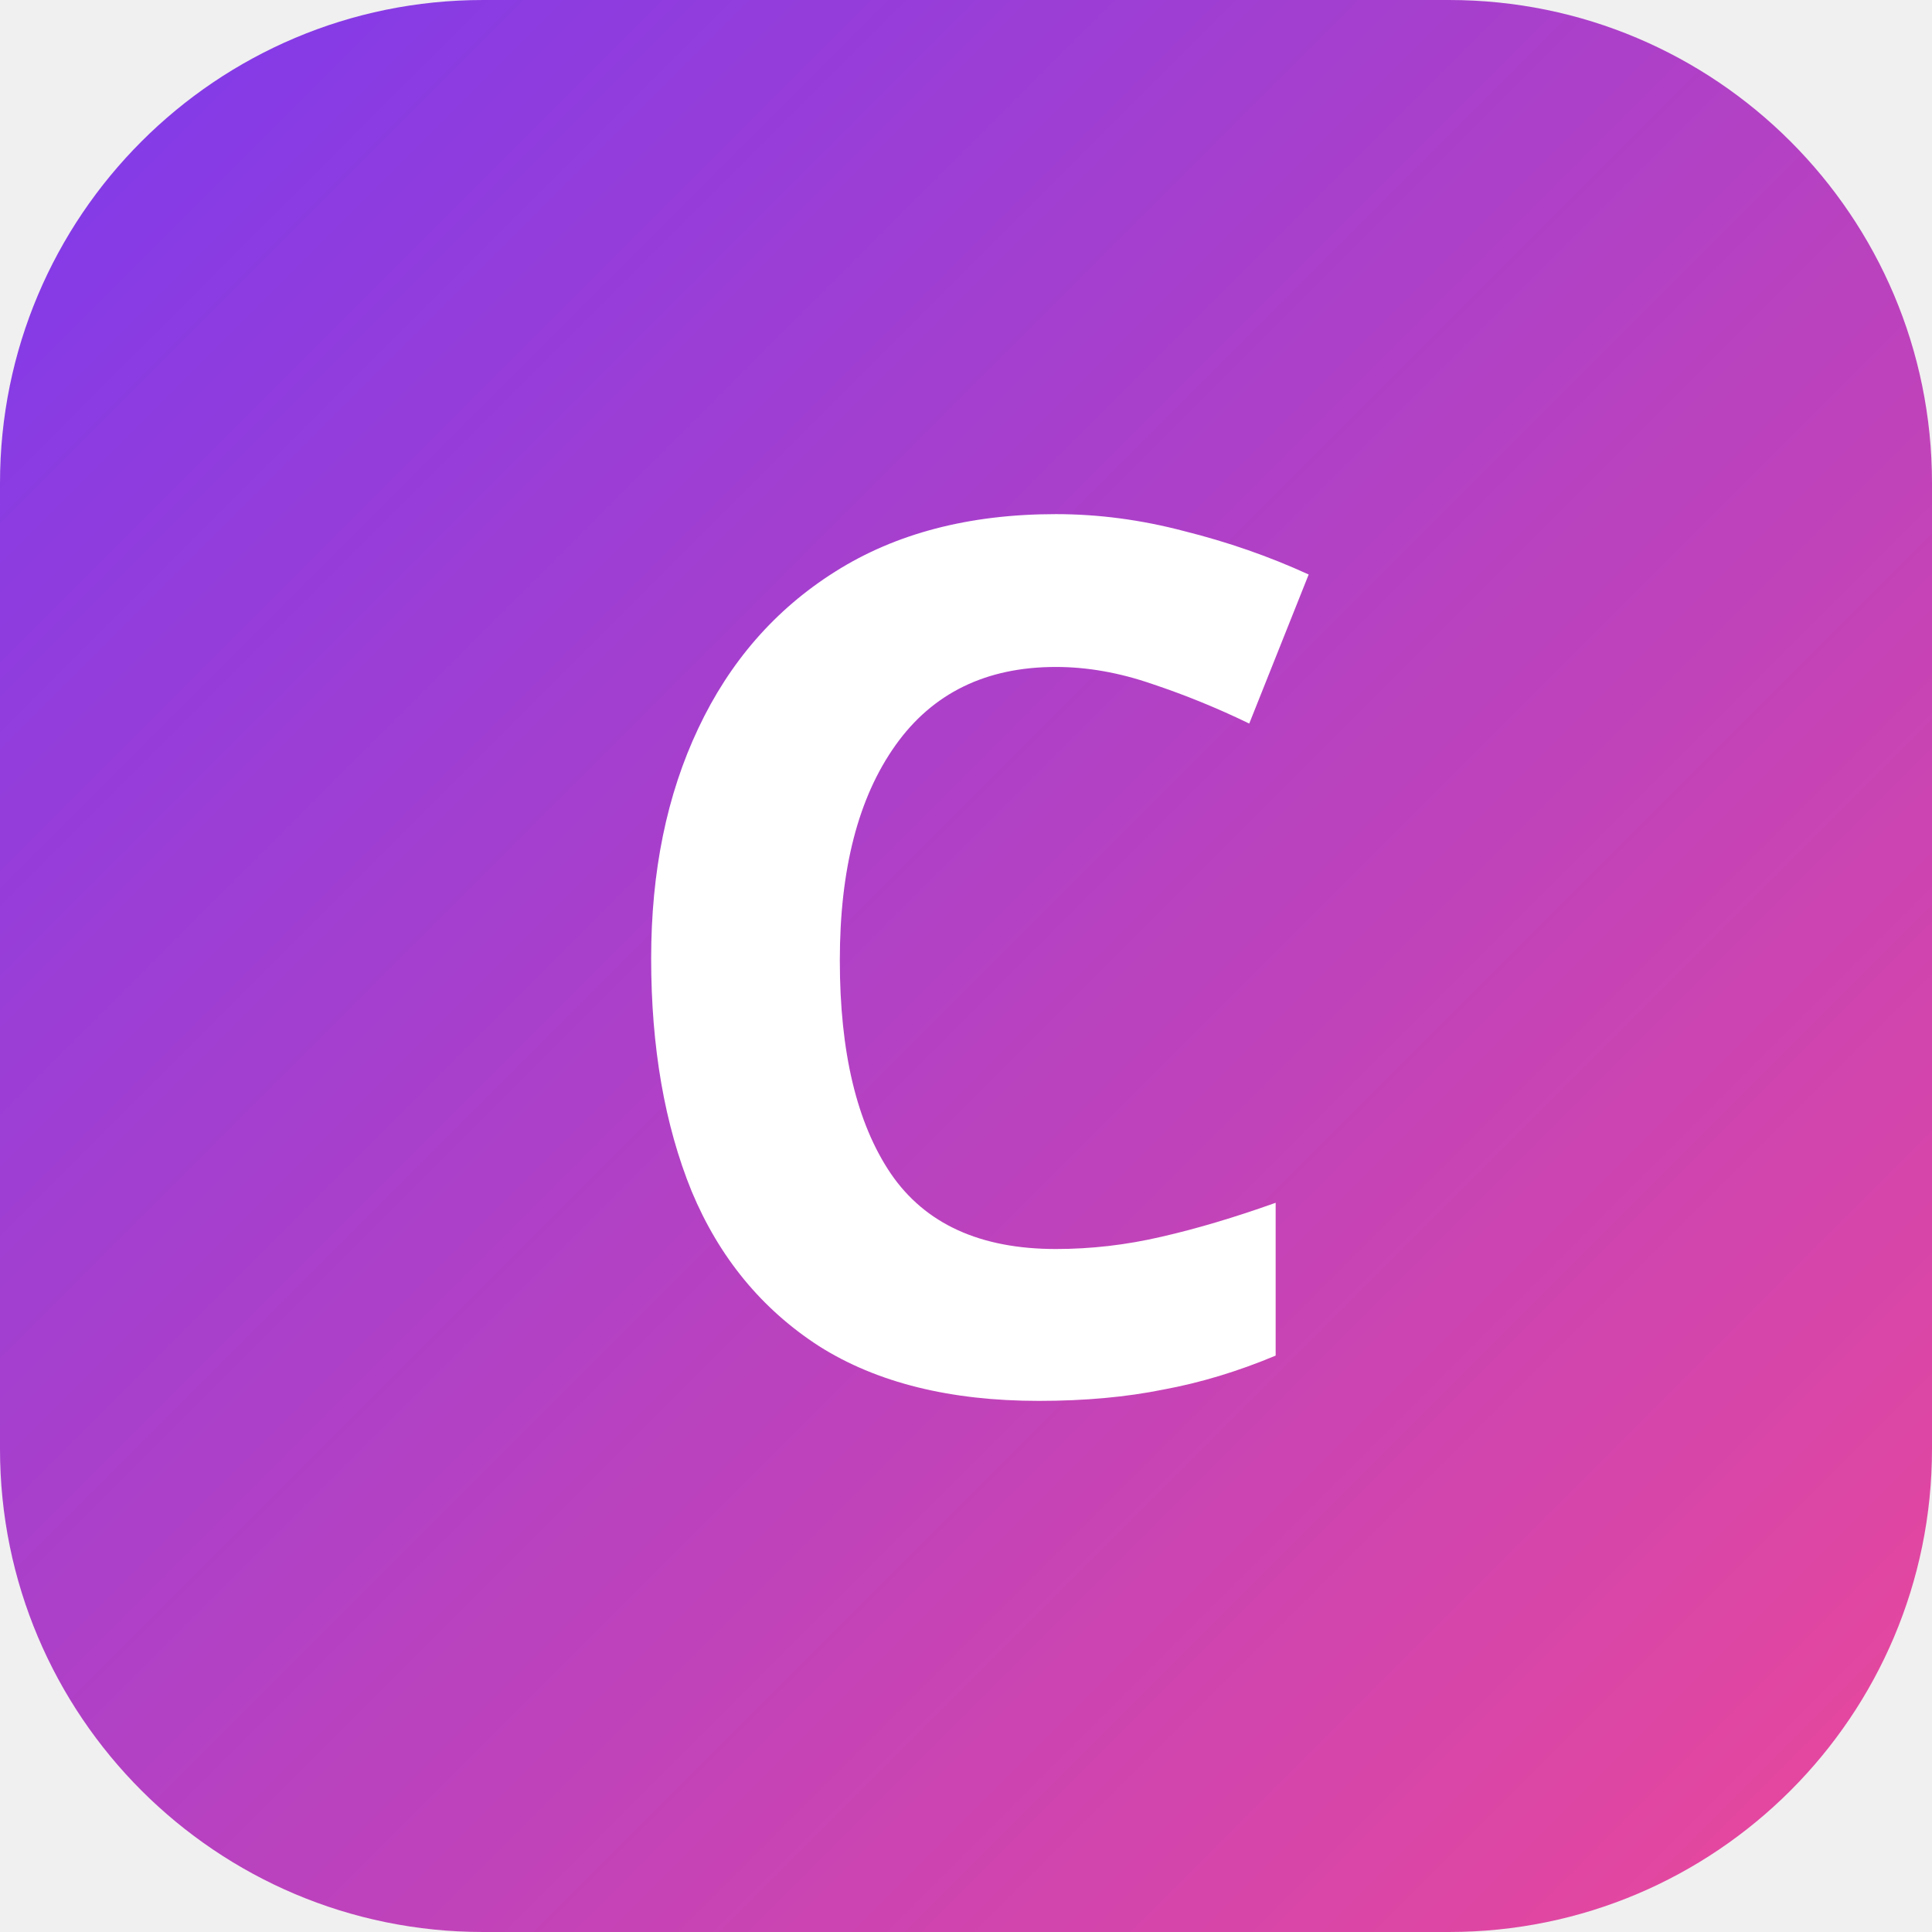
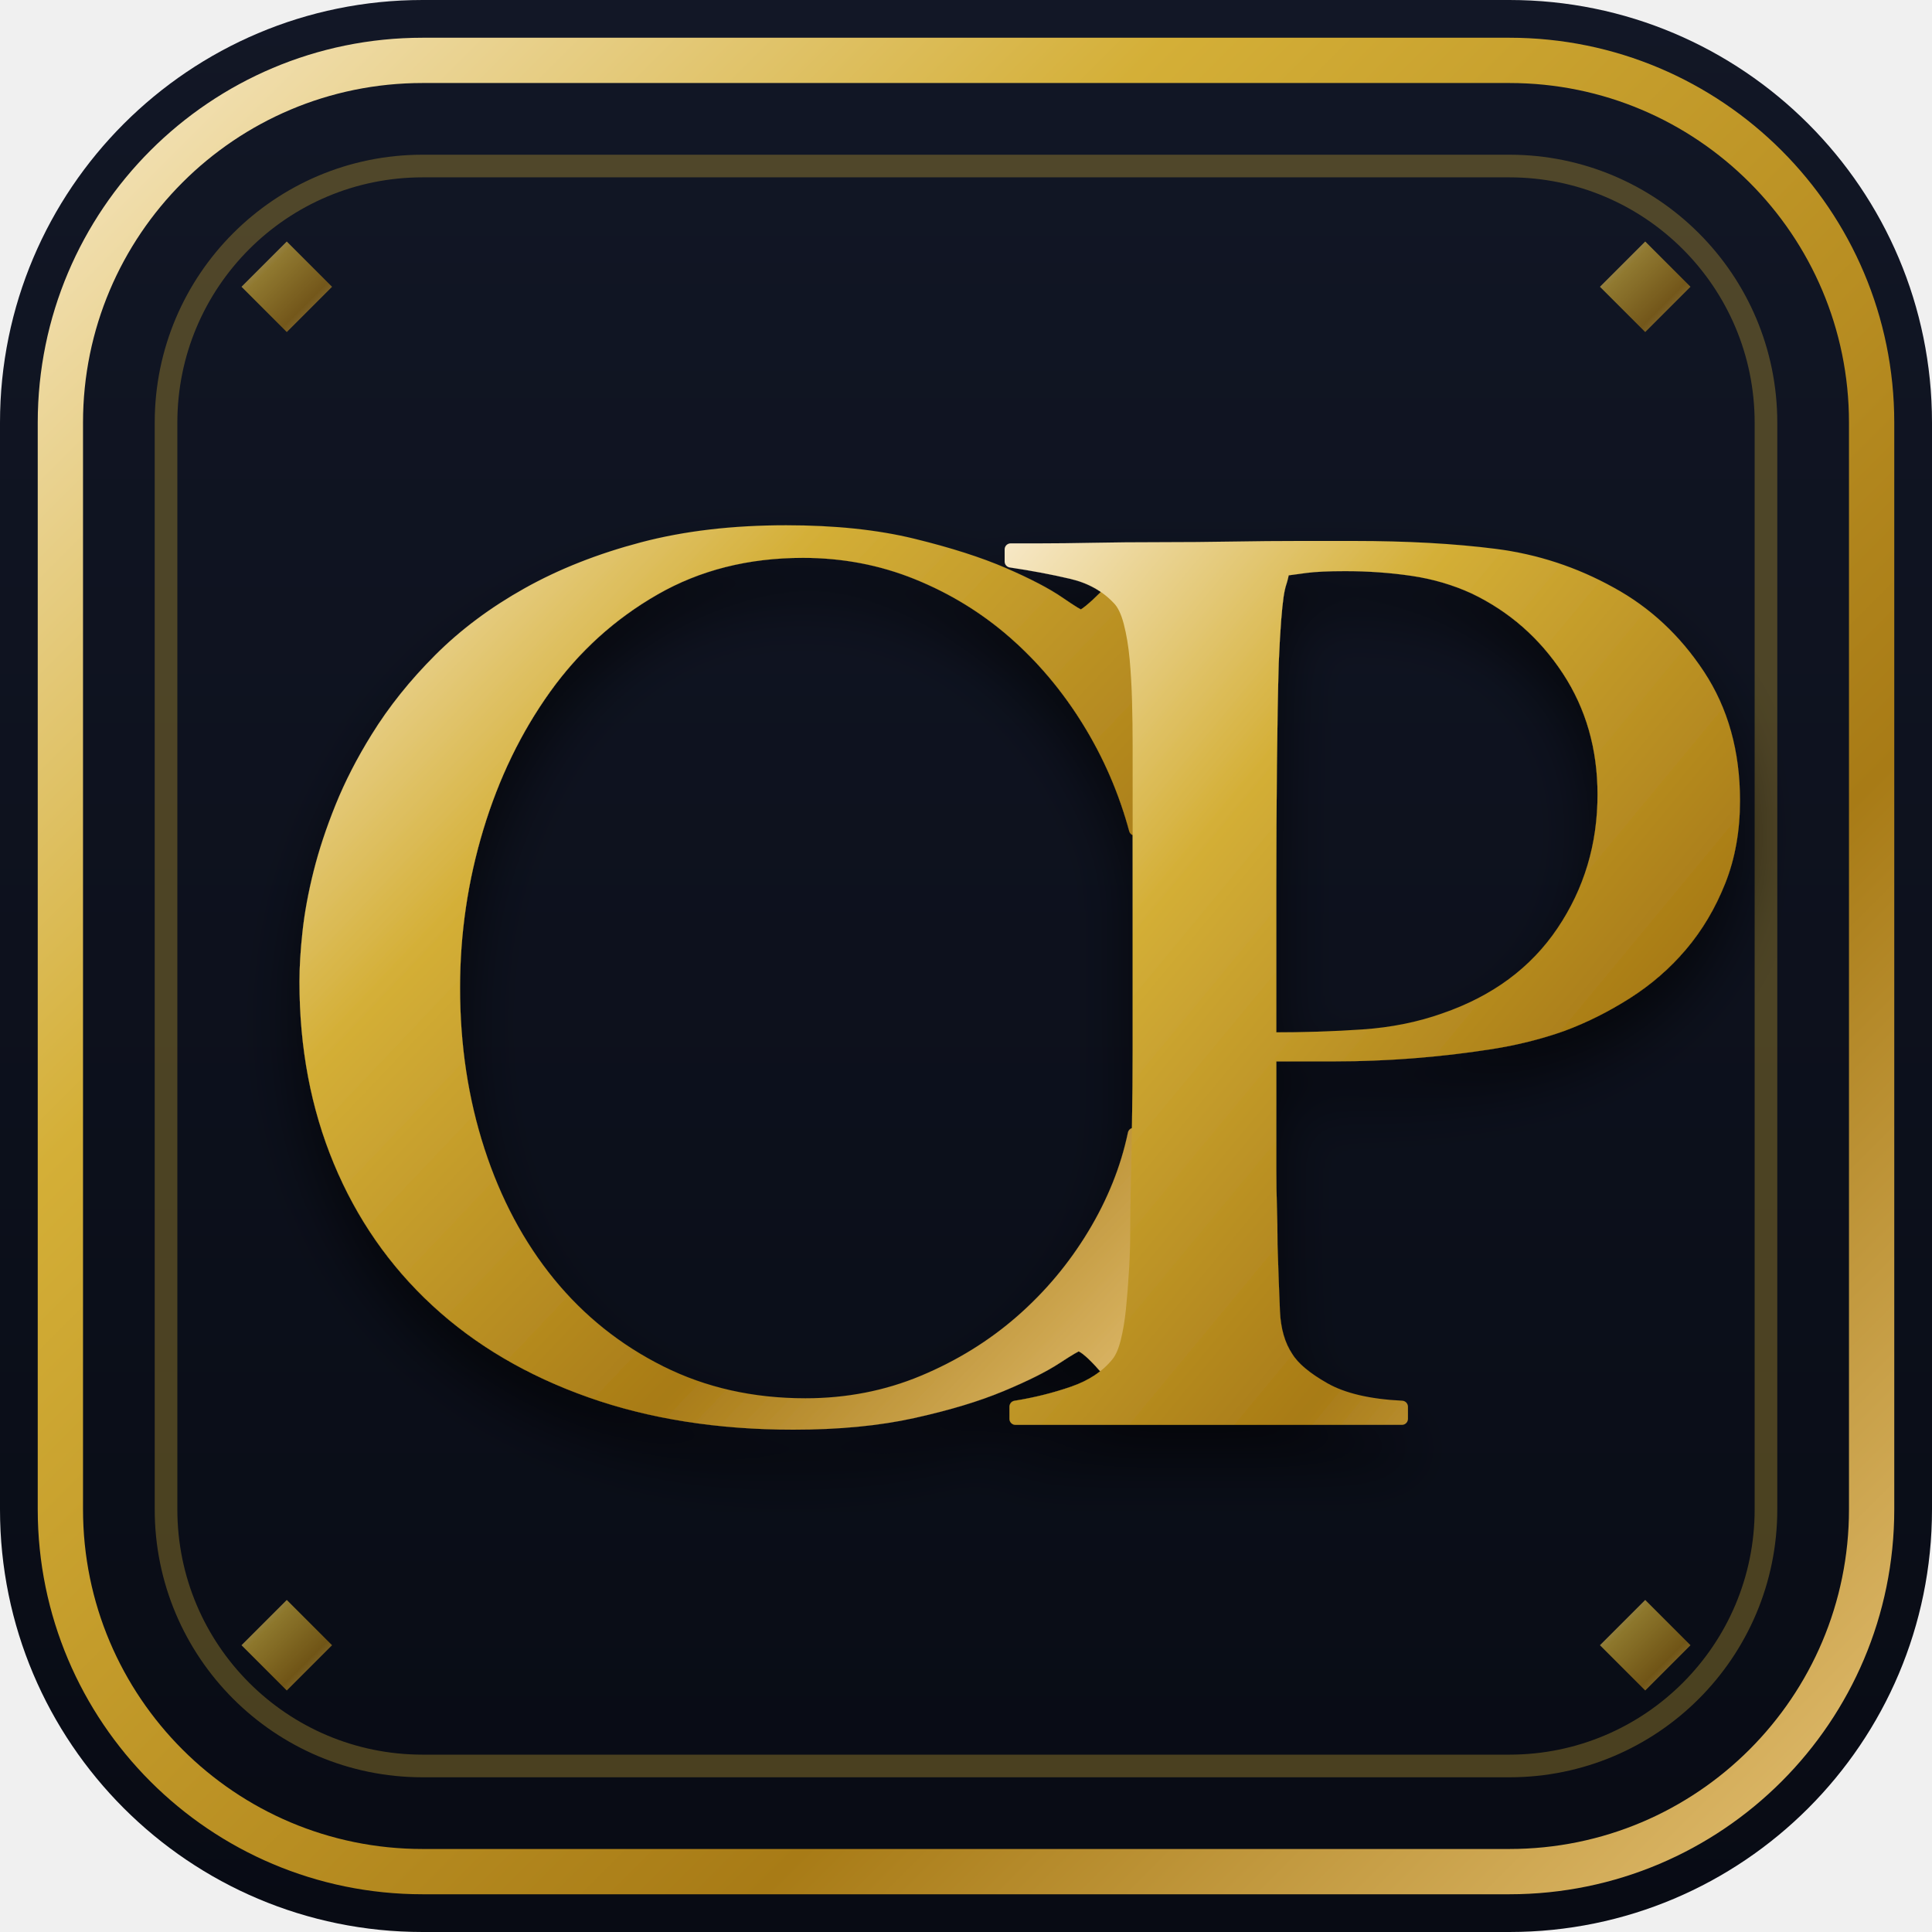
- <svg xmlns="http://www.w3.org/2000/svg" viewBox="0 0 32 32">
+ <svg xmlns="http://www.w3.org/2000/svg" viewBox="0 0 64 64" width="64" height="64">
  <defs>
-     <linearGradient id="g" x1="0" y1="0" x2="1" y2="1">
-       <stop offset="0" stop-color="#7C3AED" />
-       <stop offset="1" stop-color="#EC4899" />
+     <linearGradient id="gold" x1="0%" y1="0%" x2="100%" y2="100%">
+       <stop offset="0%" stop-color="#F6E7C4" />
+       <stop offset="30%" stop-color="#D4AF37" />
+       <stop offset="70%" stop-color="#A87B16" />
+       <stop offset="100%" stop-color="#E2BE71" />
    </linearGradient>
+     <linearGradient id="sealBg" x1="0%" y1="0%" x2="0%" y2="100%">
+       <stop offset="0%" stop-color="#121726" />
+       <stop offset="100%" stop-color="#080B14" />
+     </linearGradient>
+     <filter id="crispShadow" x="-10%" y="-10%" width="120%" height="120%">
+       <feDropShadow dx="0" dy="1.2" stdDeviation="1" flood-color="#000000" flood-opacity="0.6" />
+     </filter>
  </defs>
-   <rect width="32" height="32" rx="8" fill="url(#g)" />
-   <text x="16" y="23" font-family="DM Sans, sans-serif" font-size="20" font-weight="800" text-anchor="middle" fill="#fff">C</text>
+   <rect width="64" height="64" rx="14" fill="url(#sealBg)" />
+   <rect x="2" y="2" width="60" height="60" rx="12" fill="none" stroke="url(#gold)" stroke-width="1.5" />
+   <rect x="5.5" y="5.5" width="53" height="53" rx="8.5" fill="none" stroke="#D4AF37" stroke-width="0.75" stroke-opacity="0.32" />
+   <polygon points="9.5,8 11,9.5 9.5,11 8,9.5" fill="url(#gold)" opacity="0.65" />
+   <polygon points="54.5,8 56,9.5 54.5,11 53,9.5" fill="url(#gold)" opacity="0.65" />
+   <polygon points="9.5,53 11,54.5 9.5,56 8,54.5" fill="url(#gold)" opacity="0.65" />
+   <polygon points="54.5,53 56,54.5 54.5,56 53,54.5" fill="url(#gold)" opacity="0.65" />
+   <g filter="url(#crispShadow)">
+     <path d="M38.08 27.44V18.48H37.64Q37.4 18.84 37.12 19.18Q36.84 19.52 36.58 19.78Q36.32 20.04 36.1 20.22Q35.88 20.4 35.8 20.4Q35.72 20.4 35.08 19.96Q34.44 19.52 33.24 19.0Q32.04 18.48 30.24 18.04Q28.44 17.6 26.04 17.6Q23.4 17.6 21.28 18.16Q19.16 18.72 17.48 19.66Q15.8 20.6 14.56 21.84Q13.32 23.08 12.48 24.44Q11.76 25.6 11.3 26.74Q10.84 27.88 10.58 28.92Q10.32 29.96 10.22 30.88Q10.12 31.8 10.12 32.52Q10.12 35.76 11.24 38.46Q12.36 41.16 14.46 43.1Q16.56 45.04 19.56 46.1Q22.56 47.16 26.28 47.16Q28.52 47.16 30.24 46.78Q31.96 46.4 33.16 45.9Q34.36 45.4 35.0 44.98Q35.64 44.56 35.72 44.56Q35.92 44.56 36.44 45.12Q36.96 45.68 37.44 46.36H37.92L38.04 37.56H37.56Q37.2 39.28 36.22 40.9Q35.24 42.52 33.82 43.76Q32.4 45.0 30.58 45.76Q28.76 46.52 26.68 46.52Q24.04 46.52 21.88 45.44Q19.72 44.36 18.2 42.5Q16.68 40.64 15.86 38.12Q15.04 35.6 15.04 32.72Q15.04 30.0 15.82 27.42Q16.6 24.84 18.06 22.8Q19.52 20.76 21.68 19.52Q23.84 18.28 26.6 18.28Q28.6 18.28 30.38 19.0Q32.16 19.72 33.58 20.96Q35.0 22.2 36.04 23.88Q37.08 25.56 37.6 27.48Z" fill="url(#gold)" stroke="url(#gold)" stroke-width="0.4" stroke-linejoin="round" />
+     <path d="M57.44 26.52Q57.44 24.12 56.28 22.36Q55.12 20.6 53.36 19.64Q51.56 18.64 49.52 18.38Q47.48 18.12 44.84 18.12Q44.12 18.12 43.04 18.12Q42.0 18.12 40.82 18.14Q39.64 18.16 38.44 18.16Q37.24 18.16 36.22 18.18Q35.2 18.2 34.44 18.2Q33.72 18.2 33.48 18.2V18.6Q34.56 18.76 35.5 18.98Q36.44 19.2 37.04 19.84Q37.28 20.08 37.42 20.62Q37.56 21.16 37.62 21.82Q37.68 22.48 37.7 23.22Q37.72 23.96 37.72 24.68V32.48Q37.72 33.56 37.72 34.8Q37.72 36.0 37.7 37.14Q37.68 38.28 37.66 39.24Q37.64 40.2 37.64 40.76Q37.64 41.4 37.6 42.08Q37.56 42.76 37.5 43.36Q37.44 43.96 37.32 44.44Q37.2 44.92 37.0 45.16Q36.48 45.8 35.56 46.12Q34.64 46.44 33.64 46.6V47.0H46.44V46.6Q44.8 46.52 43.88 46.0Q42.96 45.48 42.64 44.96Q42.24 44.36 42.2 43.44Q42.16 42.52 42.12 41.24Q42.12 40.56 42.1 39.98Q42.08 39.4 42.08 38.72Q42.08 38.04 42.08 37.16Q42.08 36.24 42.08 34.96Q43.04 34.96 44.24 34.96Q45.48 34.96 46.78 34.86Q48.08 34.76 49.36 34.56Q50.64 34.36 51.76 33.96Q52.84 33.56 53.88 32.9Q54.92 32.24 55.7 31.32Q56.48 30.4 56.96 29.2Q57.44 28.0 57.44 26.52ZM53.12 26.32Q53.12 28.84 51.76 30.86Q50.4 32.88 47.84 33.76Q46.6 34.2 45.16 34.3Q43.72 34.4 42.08 34.4Q42.08 34.08 42.08 32.64Q42.08 31.2 42.08 29.28Q42.08 27.36 42.1 25.36Q42.12 23.36 42.16 21.96Q42.2 21.04 42.24 20.54Q42.28 20.04 42.32 19.76Q42.36 19.48 42.42 19.3Q42.48 19.12 42.52 18.88Q42.8 18.84 43.26 18.78Q43.72 18.72 44.56 18.72Q45.72 18.72 46.8 18.88Q47.88 19.04 48.84 19.48Q50.76 20.4 51.94 22.2Q53.12 24.0 53.12 26.32Z" fill="url(#gold)" stroke="url(#gold)" stroke-width="0.4" stroke-linejoin="round" />
+   </g>
</svg>
